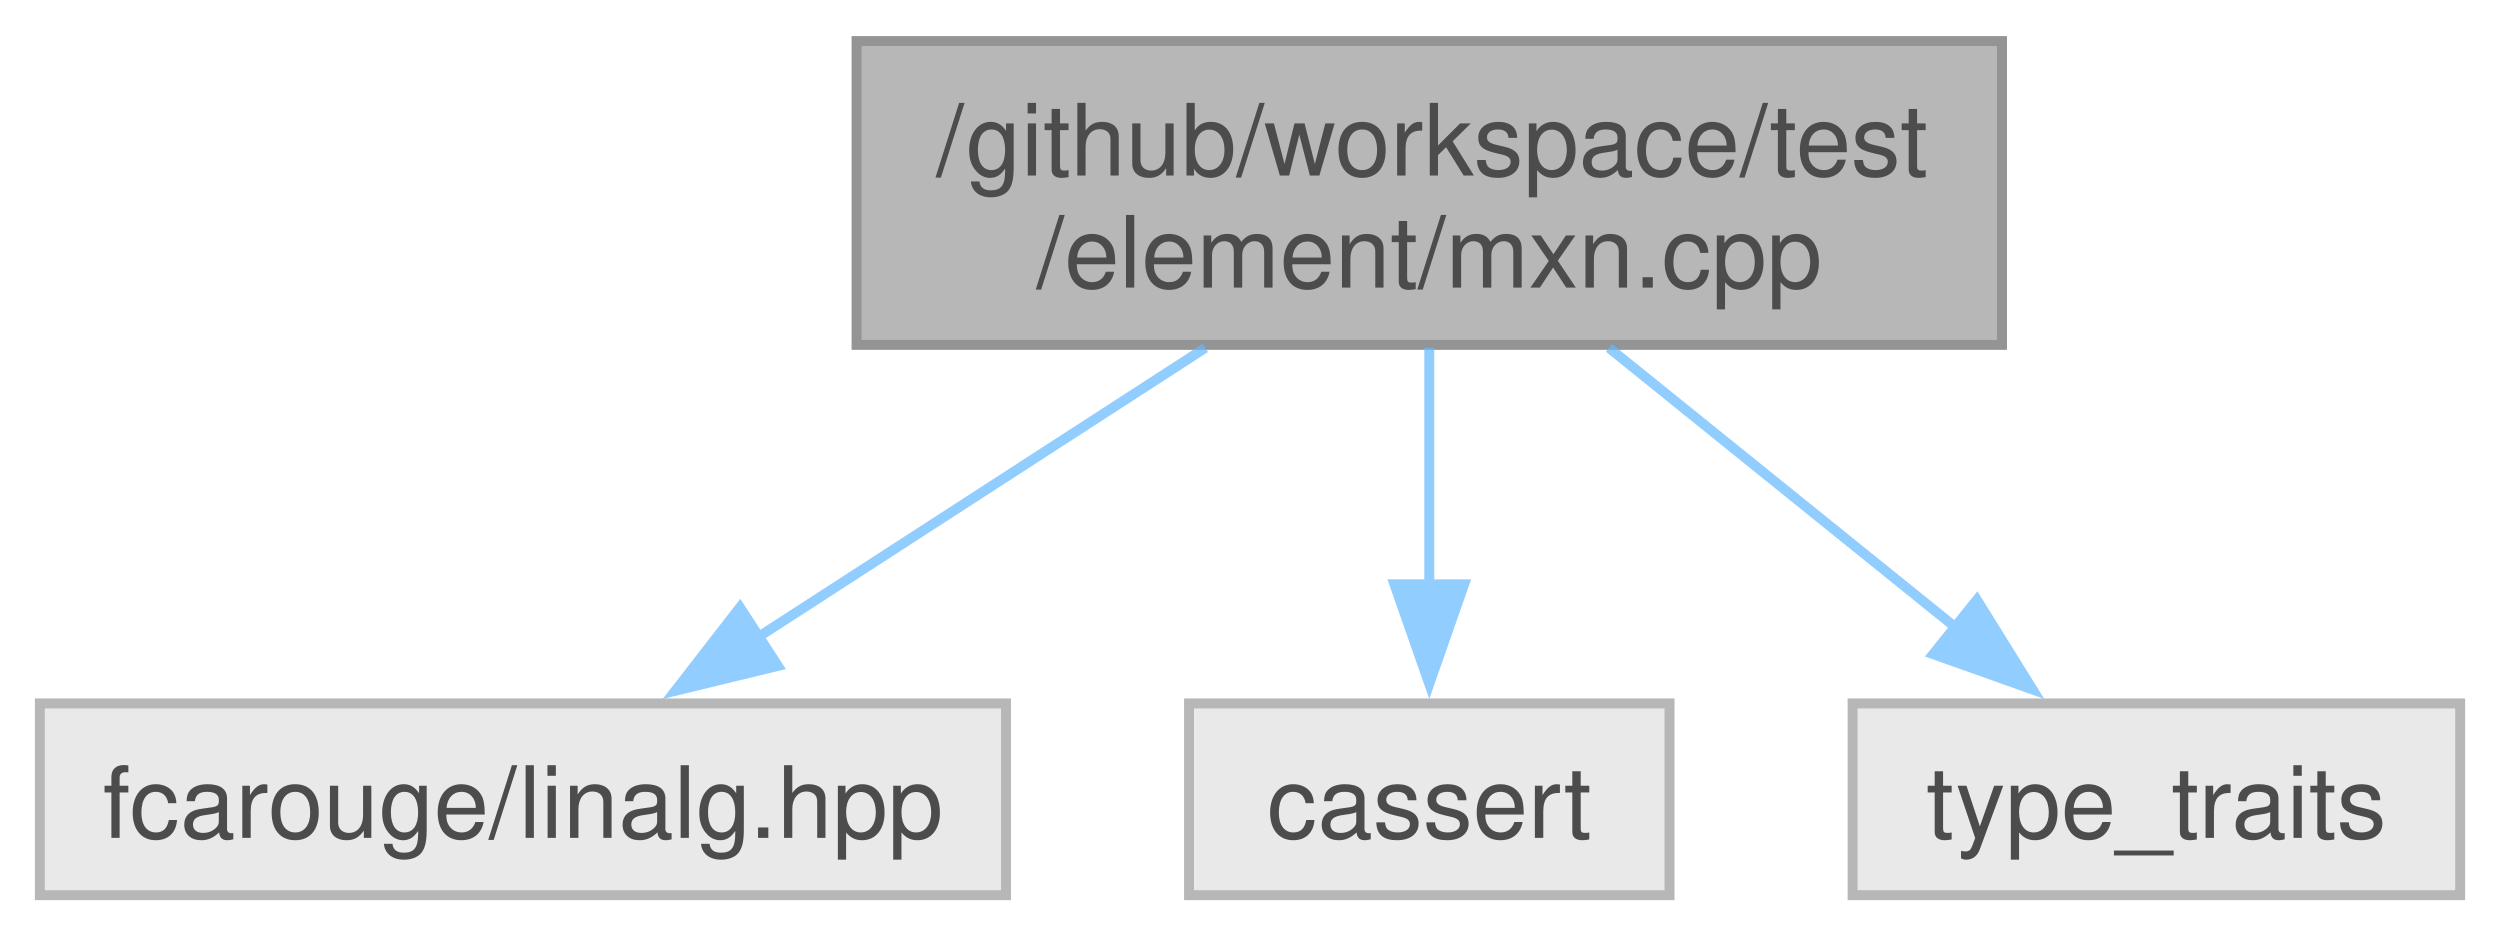
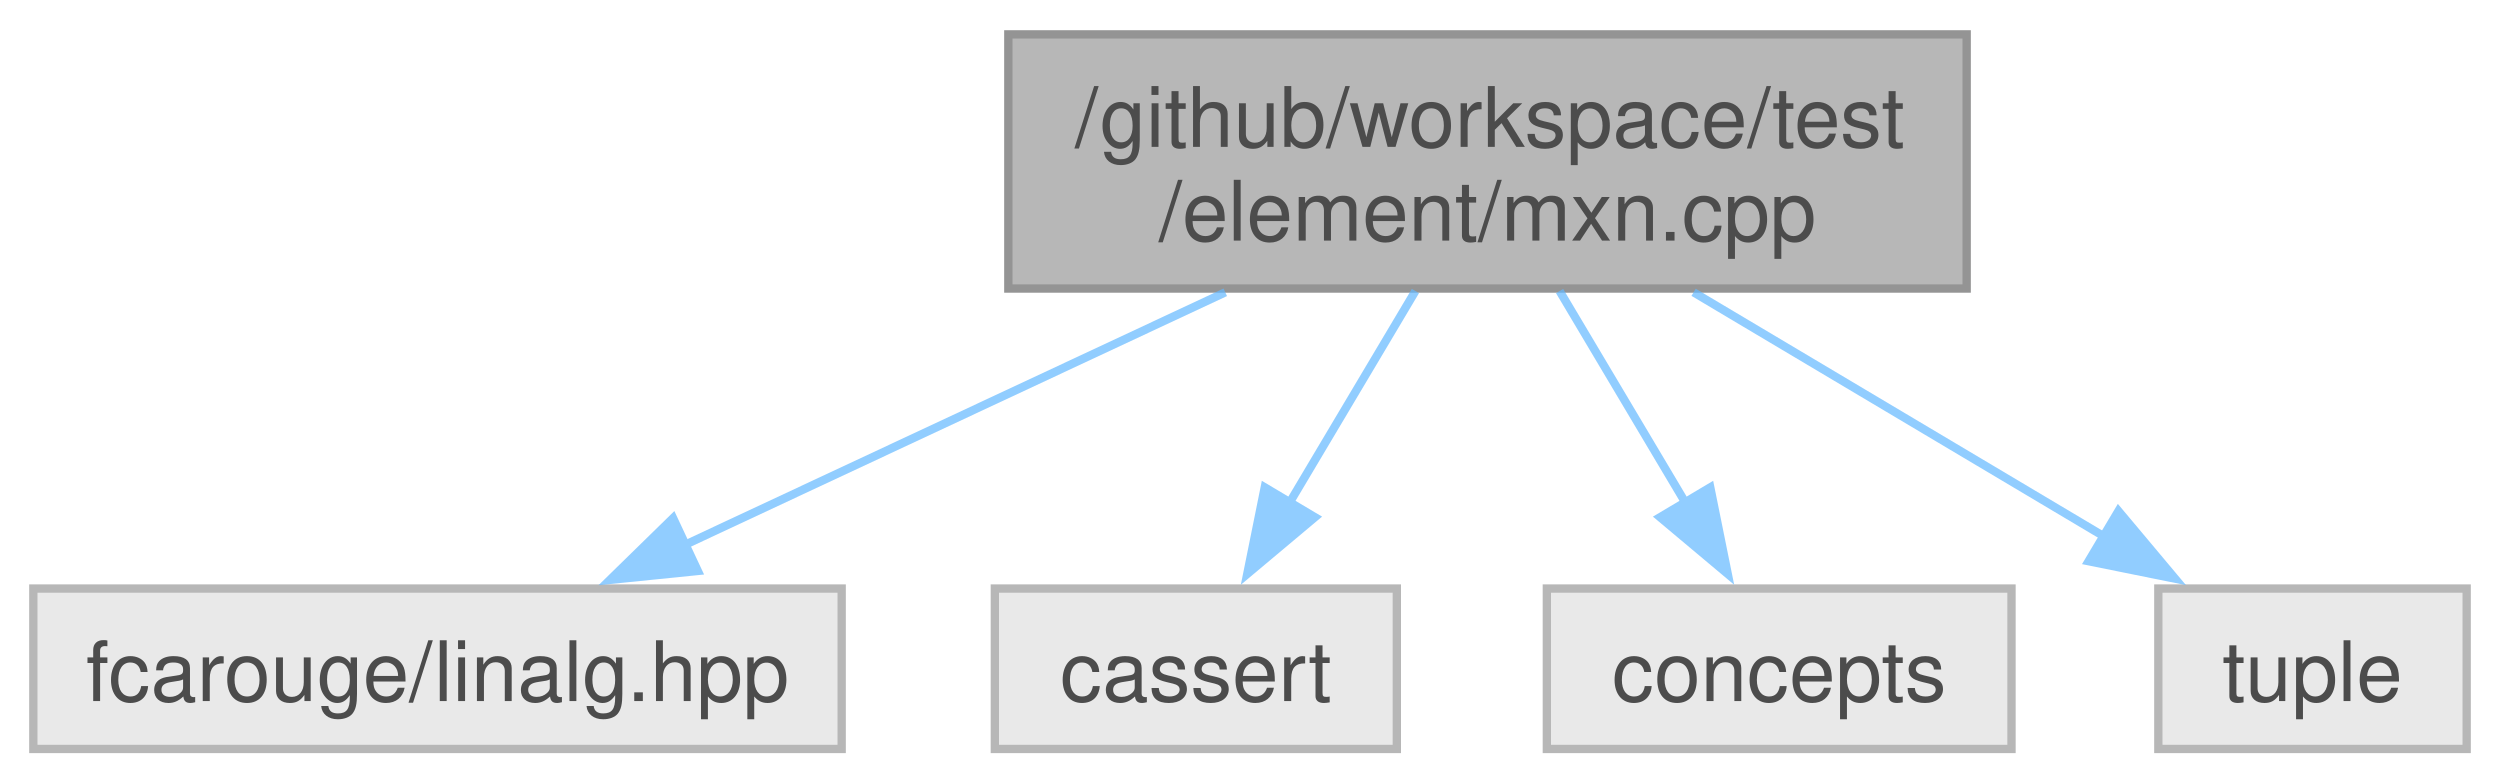
- <svg xmlns="http://www.w3.org/2000/svg" xmlns:xlink="http://www.w3.org/1999/xlink" width="251pt" height="94pt" viewBox="0.00 0.00 251.00 93.75">
+ <svg xmlns="http://www.w3.org/2000/svg" xmlns:xlink="http://www.w3.org/1999/xlink" width="300pt" height="94pt" viewBox="0.00 0.00 300.00 93.75">
  <svg id="main" version="1.1" xml:space="preserve">
    <style type="text/css">
.node, .edge {opacity: 0.7;}
.node.selected, .edge.selected {opacity: 1;}
.edge:hover path { stroke: red; }
.edge:hover polygon { stroke: red; fill: red; }
</style>
    <svg id="graph" class="graph">
      <g id="graph0" class="graph" transform="scale(1 1) rotate(0) translate(4 89.75)">
        <g id="Node000001" class="node">
          <g id="a_Node000001">
            <a xlink:title=" ">
-               <polygon fill="#999999" stroke="#666666" points="197,-85.75 82,-85.75 82,-55.25 197,-55.25 197,-85.75" />
-               <text text-anchor="start" x="90" y="-72.25" font-family="Helvetica,sans-Serif" font-size="10.00">/github/workspace/test</text>
-               <text text-anchor="middle" x="139.5" y="-61" font-family="Helvetica,sans-Serif" font-size="10.00">/element/mxn.cpp</text>
+               <polygon fill="#999999" stroke="#666666" points="232,-85.75 117,-85.75 117,-55.25 232,-55.25 232,-85.75" />
+               <text text-anchor="start" x="125" y="-72.25" font-family="Helvetica,sans-Serif" font-size="10.00">/github/workspace/test</text>
+               <text text-anchor="middle" x="174.5" y="-61" font-family="Helvetica,sans-Serif" font-size="10.00">/element/mxn.cpp</text>
            </a>
          </g>
        </g>
        <g id="Node000002" class="node">
          <g id="a_Node000002">
            <a xlink:title=" ">
              <polygon fill="#e0e0e0" stroke="#999999" points="97,-19.25 0,-19.25 0,0 97,0 97,-19.25" />
              <text text-anchor="middle" x="48.5" y="-5.75" font-family="Helvetica,sans-Serif" font-size="10.00">fcarouge/linalg.hpp</text>
            </a>
          </g>
        </g>
        <g id="edge1_Node000001_Node000002" class="edge">
          <g id="a_edge1_Node000001_Node000002">
            <a xlink:title=" ">
-               <path fill="none" stroke="#63b8ff" d="M117.01,-54.95C103.28,-46.07 85.77,-34.74 71.89,-25.76" />
-               <polygon fill="#63b8ff" stroke="#63b8ff" points="74.1,-23.02 63.8,-20.52 70.29,-28.89 74.1,-23.02" />
+               <path fill="none" stroke="#63b8ff" d="M143.03,-54.8C123.2,-45.53 97.74,-33.63 78.25,-24.52" />
+               <polygon fill="#63b8ff" stroke="#63b8ff" points="79.74,-21.36 69.19,-20.29 76.77,-27.7 79.74,-21.36" />
            </a>
          </g>
        </g>
        <g id="Node000003" class="node">
          <g id="a_Node000003">
            <a xlink:title=" ">
              <polygon fill="#e0e0e0" stroke="#999999" points="163.62,-19.25 115.38,-19.25 115.38,0 163.62,0 163.62,-19.25" />
              <text text-anchor="middle" x="139.5" y="-5.75" font-family="Helvetica,sans-Serif" font-size="10.00">cassert</text>
            </a>
          </g>
        </g>
        <g id="edge2_Node000001_Node000003" class="edge">
          <g id="a_edge2_Node000001_Node000003">
            <a xlink:title=" ">
-               <path fill="none" stroke="#63b8ff" d="M139.5,-54.95C139.5,-47.71 139.5,-38.84 139.5,-30.94" />
-               <polygon fill="#63b8ff" stroke="#63b8ff" points="143,-31.21 139.5,-21.21 136,-31.21 143,-31.21" />
+               <path fill="none" stroke="#63b8ff" d="M165.85,-54.95C161.29,-47.28 155.64,-37.77 150.74,-29.54" />
+               <polygon fill="#63b8ff" stroke="#63b8ff" points="153.79,-27.81 145.67,-21 147.77,-31.39 153.79,-27.81" />
            </a>
          </g>
        </g>
        <g id="Node000004" class="node">
          <g id="a_Node000004">
            <a xlink:title=" ">
-               <polygon fill="#e0e0e0" stroke="#999999" points="243,-19.25 182,-19.25 182,0 243,0 243,-19.25" />
-               <text text-anchor="middle" x="212.5" y="-5.75" font-family="Helvetica,sans-Serif" font-size="10.00">type_traits</text>
+               <polygon fill="#e0e0e0" stroke="#999999" points="237.38,-19.25 181.62,-19.25 181.62,0 237.38,0 237.38,-19.25" />
+               <text text-anchor="middle" x="209.5" y="-5.75" font-family="Helvetica,sans-Serif" font-size="10.00">concepts</text>
            </a>
          </g>
        </g>
        <g id="edge3_Node000001_Node000004" class="edge">
          <g id="a_edge3_Node000001_Node000004">
            <a xlink:title=" ">
-               <path fill="none" stroke="#63b8ff" d="M157.54,-54.95C168.13,-46.41 181.51,-35.62 192.43,-26.81" />
-               <polygon fill="#63b8ff" stroke="#63b8ff" points="194.48,-29.65 200.07,-20.65 190.09,-24.2 194.48,-29.65" />
+               <path fill="none" stroke="#63b8ff" d="M183.15,-54.95C187.71,-47.28 193.36,-37.77 198.26,-29.54" />
+               <polygon fill="#63b8ff" stroke="#63b8ff" points="201.23,-31.39 203.33,-21 195.21,-27.81 201.23,-31.39" />
+             </a>
+           </g>
+         </g>
+         <g id="Node000005" class="node">
+           <g id="a_Node000005">
+             <a xlink:title=" ">
+               <polygon fill="#e0e0e0" stroke="#999999" points="292,-19.25 255,-19.25 255,0 292,0 292,-19.25" />
+               <text text-anchor="middle" x="273.5" y="-5.75" font-family="Helvetica,sans-Serif" font-size="10.00">tuple</text>
+             </a>
+           </g>
+         </g>
+         <g id="edge4_Node000001_Node000005" class="edge">
+           <g id="a_edge4_Node000001_Node000005">
+             <a xlink:title=" ">
+               <path fill="none" stroke="#63b8ff" d="M199.23,-54.8C214.3,-45.83 233.51,-34.41 248.62,-25.42" />
+               <polygon fill="#63b8ff" stroke="#63b8ff" points="250.21,-28.55 257.02,-20.43 246.63,-22.53 250.21,-28.55" />
            </a>
          </g>
        </g>
      </g>
    </svg>
  </svg>
  <style type="text/css">

[data-mouse-over-selected='false'] { opacity: 0.7; }
[data-mouse-over-selected='true']  { opacity: 1.0; }

</style>
</svg>
